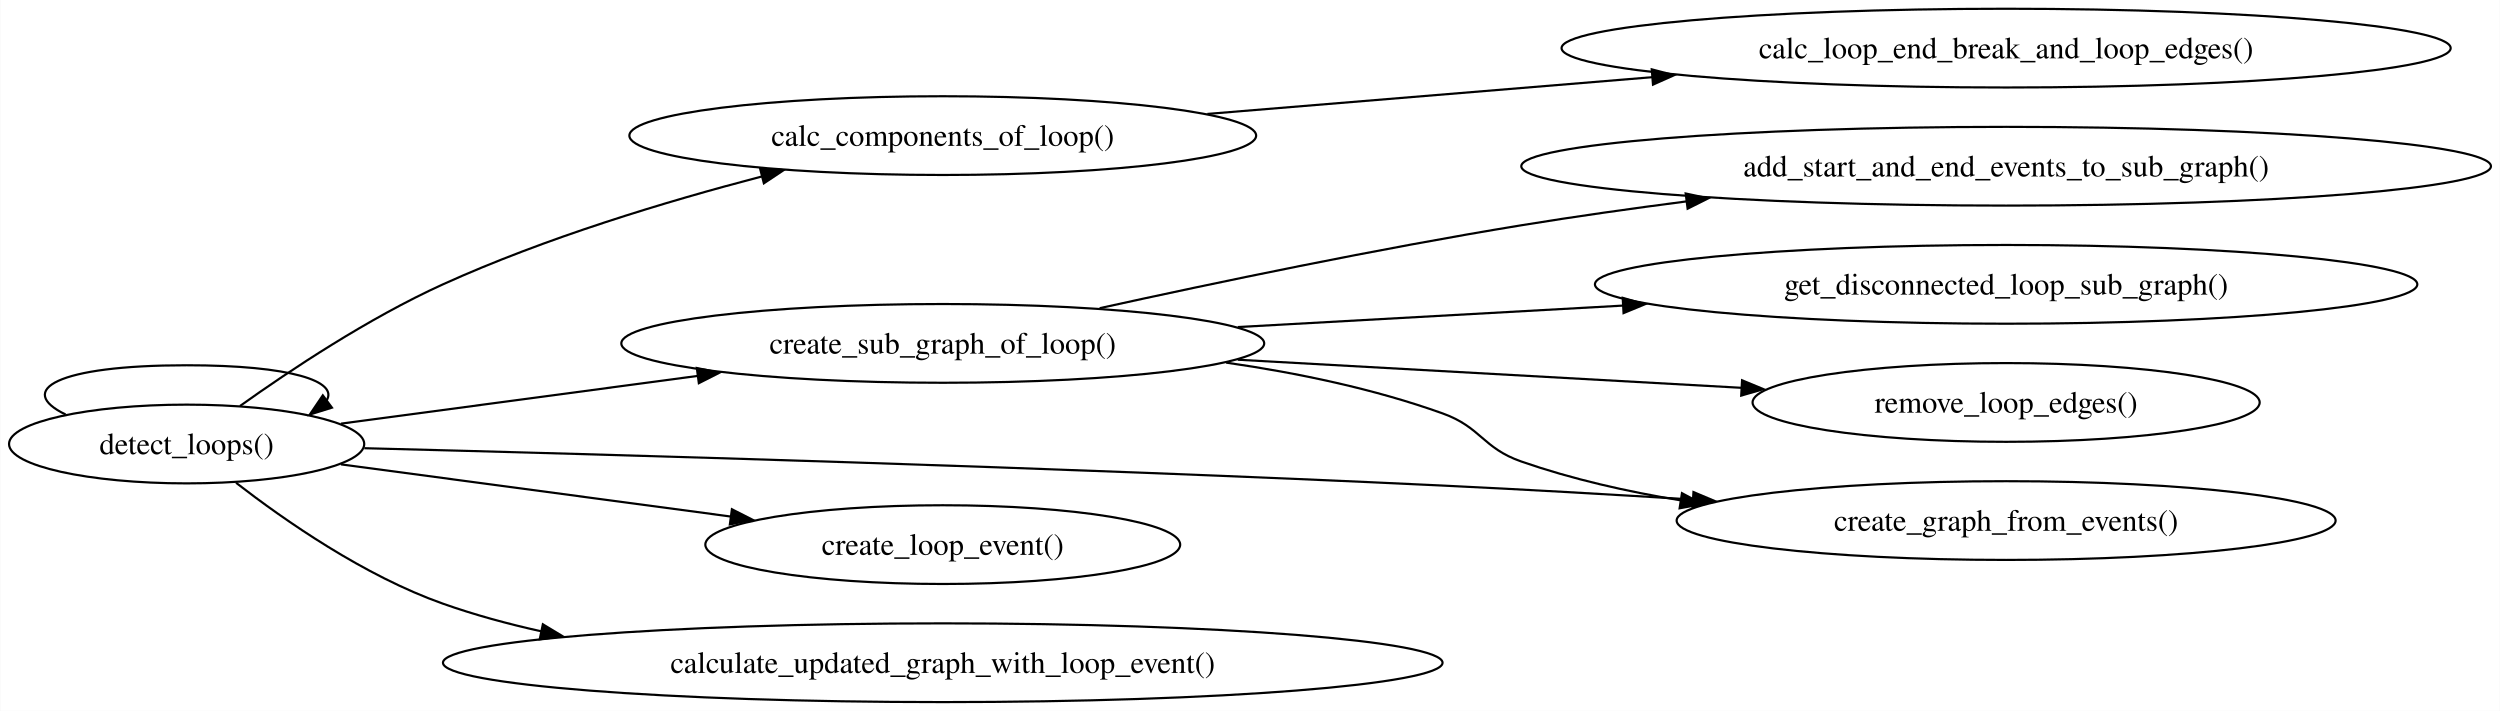
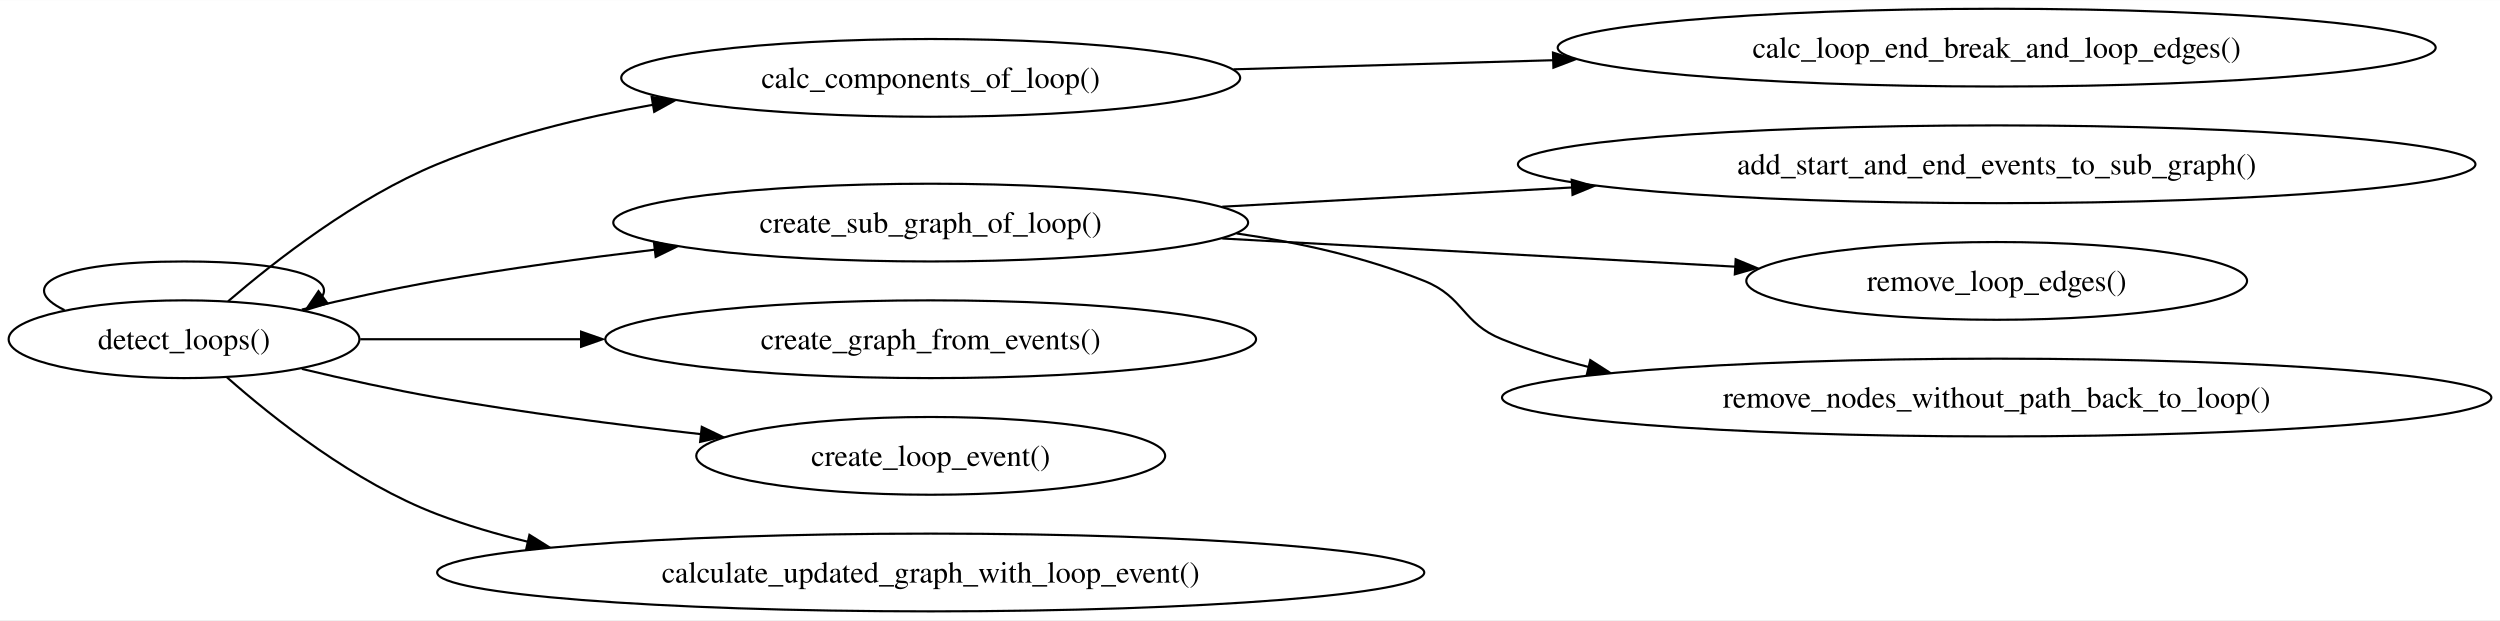
- <svg xmlns="http://www.w3.org/2000/svg" width="1143pt" height="325pt" viewBox="0.00 0.00 1142.74 325.00">
-   <g id="graph0" class="graph" transform="scale(1 1) rotate(0) translate(4 321)">
-     <polygon fill="white" stroke="none" points="-4,4 -4,-321 1138.74,-321 1138.74,4 -4,4" />
+ <svg xmlns="http://www.w3.org/2000/svg" width="1157pt" height="287pt" viewBox="0.00 0.00 1157.47 287.00">
+   <g id="graph0" class="graph" transform="scale(1 1) rotate(0) translate(4 283)">
+     <polygon fill="white" stroke="none" points="-4,4 -4,-283 1153.47,-283 1153.47,4 -4,4" />
    <g id="node1" class="node">
-       <ellipse fill="none" stroke="black" cx="81.2" cy="-118" rx="81.2" ry="18" />
-       <text text-anchor="middle" x="81.2" y="-113.33" font-family="Times,serif" font-size="14.00">detect_loops()</text>
+       <ellipse fill="none" stroke="black" cx="81.2" cy="-126" rx="81.2" ry="18" />
+       <text text-anchor="middle" x="81.2" y="-121.33" font-family="Times,serif" font-size="14.00">detect_loops()</text>
    </g>
-     <g id="edge11" class="edge">
-       <path fill="none" stroke="black" d="M25.88,-131.48C3,-142.53 21.44,-154 81.2,-154 129.28,-154 150.61,-146.57 145.19,-137.91" />
-       <polygon fill="black" stroke="black" points="147.63,-134.62 137.52,-131.48 143.46,-140.25 147.63,-134.62" />
+     <g id="edge10" class="edge">
+       <path fill="none" stroke="black" d="M25.88,-139.48C3,-150.53 21.44,-162 81.2,-162 129.28,-162 150.61,-154.57 145.19,-145.91" />
+       <polygon fill="black" stroke="black" points="147.63,-142.62 137.52,-139.48 143.46,-148.25 147.63,-142.62" />
    </g>
    <g id="node2" class="node">
-       <ellipse fill="none" stroke="black" cx="426.9" cy="-259" rx="143.28" ry="18" />
-       <text text-anchor="middle" x="426.9" y="-254.32" font-family="Times,serif" font-size="14.00">calc_components_of_loop()</text>
+       <ellipse fill="none" stroke="black" cx="426.9" cy="-247" rx="143.28" ry="18" />
+       <text text-anchor="middle" x="426.9" y="-242.32" font-family="Times,serif" font-size="14.00">calc_components_of_loop()</text>
    </g>
    <g id="edge1" class="edge">
-       <path fill="none" stroke="black" d="M105.6,-135.38C128.34,-151.6 164.33,-175.55 198.39,-191 245.14,-212.2 300.24,-228.86 344.5,-240.39" />
-       <polygon fill="black" stroke="black" points="343.37,-243.97 353.93,-243.06 345.11,-237.19 343.37,-243.97" />
+       <path fill="none" stroke="black" d="M101.59,-143.56C123.46,-162.35 160.89,-191.52 198.39,-207 229.67,-219.91 265.04,-228.65 298.41,-234.58" />
+       <polygon fill="black" stroke="black" points="297.72,-238.18 308.17,-236.4 298.89,-231.28 297.72,-238.18" />
    </g>
    <g id="node4" class="node">
-       <ellipse fill="none" stroke="black" cx="426.9" cy="-164" rx="146.96" ry="18" />
-       <text text-anchor="middle" x="426.9" y="-159.32" font-family="Times,serif" font-size="14.00">create_sub_graph_of_loop()</text>
+       <ellipse fill="none" stroke="black" cx="426.9" cy="-180" rx="146.96" ry="18" />
+       <text text-anchor="middle" x="426.9" y="-175.32" font-family="Times,serif" font-size="14.00">create_sub_graph_of_loop()</text>
    </g>
    <g id="edge3" class="edge">
-       <path fill="none" stroke="black" d="M151.75,-127.31C198.64,-133.58 261.51,-142 315.22,-149.19" />
-       <polygon fill="black" stroke="black" points="314.45,-152.75 324.83,-150.61 315.38,-145.81 314.45,-152.75" />
+       <path fill="none" stroke="black" d="M135.74,-139.74C155.36,-144.43 177.79,-149.39 198.39,-153 231.01,-158.71 266.46,-163.56 299.47,-167.5" />
+       <polygon fill="black" stroke="black" points="298.75,-171.06 309.09,-168.75 299.57,-164.11 298.75,-171.06" />
    </g>
    <g id="node8" class="node">
-       <ellipse fill="none" stroke="black" cx="913.07" cy="-83" rx="150.64" ry="18" />
-       <text text-anchor="middle" x="913.07" y="-78.33" font-family="Times,serif" font-size="14.00">create_graph_from_events()</text>
+       <ellipse fill="none" stroke="black" cx="426.9" cy="-126" rx="150.64" ry="18" />
+       <text text-anchor="middle" x="426.9" y="-121.33" font-family="Times,serif" font-size="14.00">create_graph_from_events()</text>
    </g>
-     <g id="edge10" class="edge">
-       <path fill="none" stroke="black" d="M162.44,-116.08C273.32,-113.25 479.62,-107.39 655.41,-99 692.55,-97.23 732.68,-94.91 769.94,-92.6" />
-       <polygon fill="black" stroke="black" points="770.12,-96.03 779.88,-91.92 769.68,-89.05 770.12,-96.03" />
+     <g id="edge9" class="edge">
+       <path fill="none" stroke="black" d="M162.78,-126C193.44,-126 229.56,-126 265.04,-126" />
+       <polygon fill="black" stroke="black" points="265.03,-129.5 275.03,-126 265.03,-122.5 265.03,-129.5" />
    </g>
    <g id="node9" class="node">
      <ellipse fill="none" stroke="black" cx="426.9" cy="-72" rx="108.55" ry="18" />
      <text text-anchor="middle" x="426.9" y="-67.33" font-family="Times,serif" font-size="14.00">create_loop_event()</text>
    </g>
-     <g id="edge8" class="edge">
-       <path fill="none" stroke="black" d="M151.75,-108.69C203.07,-101.82 273.53,-92.39 330.17,-84.81" />
-       <polygon fill="black" stroke="black" points="330.49,-88.17 339.94,-83.37 329.56,-81.23 330.49,-88.17" />
+     <g id="edge7" class="edge">
+       <path fill="none" stroke="black" d="M135.74,-112.26C155.36,-107.57 177.79,-102.61 198.39,-99 238.14,-92.04 282.12,-86.36 320.73,-82.03" />
+       <polygon fill="black" stroke="black" points="320.92,-85.43 330.47,-80.85 320.15,-78.47 320.92,-85.43" />
    </g>
    <g id="node10" class="node">
      <ellipse fill="none" stroke="black" cx="426.9" cy="-18" rx="228.51" ry="18" />
      <text text-anchor="middle" x="426.9" y="-13.32" font-family="Times,serif" font-size="14.00">calculate_updated_graph_with_loop_event()</text>
    </g>
-     <g id="edge9" class="edge">
-       <path fill="none" stroke="black" d="M103.8,-100.26C126.05,-83.04 162.45,-57.69 198.39,-45 212.79,-39.91 227.99,-35.75 243.42,-32.34" />
-       <polygon fill="black" stroke="black" points="244.06,-35.57 253.13,-30.09 242.63,-28.72 244.06,-35.57" />
+     <g id="edge8" class="edge">
+       <path fill="none" stroke="black" d="M101.04,-108.39C122.71,-89.26 160.24,-59.51 198.39,-45 211.85,-39.88 226.06,-35.67 240.53,-32.21" />
+       <polygon fill="black" stroke="black" points="241.12,-35.44 250.11,-29.82 239.58,-28.61 241.12,-35.44" />
    </g>
    <g id="node3" class="node">
-       <ellipse fill="none" stroke="black" cx="913.07" cy="-299" rx="203.25" ry="18" />
-       <text text-anchor="middle" x="913.07" y="-294.32" font-family="Times,serif" font-size="14.00">calc_loop_end_break_and_loop_edges()</text>
+       <ellipse fill="none" stroke="black" cx="920.44" cy="-261" rx="203.25" ry="18" />
+       <text text-anchor="middle" x="920.44" y="-256.32" font-family="Times,serif" font-size="14.00">calc_loop_end_break_and_loop_edges()</text>
    </g>
    <g id="edge2" class="edge">
-       <path fill="none" stroke="black" d="M547.89,-268.91C609.43,-274 685.23,-280.26 751.71,-285.75" />
-       <polygon fill="black" stroke="black" points="751.05,-289.29 761.3,-286.63 751.62,-282.31 751.05,-289.29" />
+       <path fill="none" stroke="black" d="M567.11,-250.97C613.13,-252.28 665.32,-253.76 715.17,-255.18" />
+       <polygon fill="black" stroke="black" points="715.01,-258.71 725.11,-255.49 715.21,-251.71 715.01,-258.71" />
    </g>
    <g id="node5" class="node">
-       <ellipse fill="none" stroke="black" cx="913.07" cy="-245" rx="221.67" ry="18" />
-       <text text-anchor="middle" x="913.07" y="-240.32" font-family="Times,serif" font-size="14.00">add_start_and_end_events_to_sub_graph()</text>
+       <ellipse fill="none" stroke="black" cx="920.44" cy="-207" rx="221.67" ry="18" />
+       <text text-anchor="middle" x="920.44" y="-202.32" font-family="Times,serif" font-size="14.00">add_start_and_end_events_to_sub_graph()</text>
    </g>
    <g id="edge4" class="edge">
-       <path fill="none" stroke="black" d="M498.63,-180.1C551.52,-191.75 625.73,-207.27 691.41,-218 715.82,-221.99 741.84,-225.67 767.14,-228.95" />
-       <polygon fill="black" stroke="black" points="766.56,-232.54 776.92,-230.34 767.45,-225.59 766.56,-232.54" />
+       <path fill="none" stroke="black" d="M561.89,-187.36C611.86,-190.1 669.66,-193.28 724.03,-196.27" />
+       <polygon fill="black" stroke="black" points="723.68,-199.81 733.85,-196.86 724.06,-192.82 723.68,-199.81" />
    </g>
    <g id="node6" class="node">
-       <ellipse fill="none" stroke="black" cx="913.07" cy="-191" rx="188" ry="18" />
-       <text text-anchor="middle" x="913.07" y="-186.32" font-family="Times,serif" font-size="14.00">get_disconnected_loop_sub_graph()</text>
+       <ellipse fill="none" stroke="black" cx="920.44" cy="-153" rx="115.92" ry="18" />
+       <text text-anchor="middle" x="920.44" y="-148.32" font-family="Times,serif" font-size="14.00">remove_loop_edges()</text>
    </g>
    <g id="edge5" class="edge">
-       <path fill="none" stroke="black" d="M561.81,-171.47C616.35,-174.51 680.11,-178.06 738.18,-181.3" />
-       <polygon fill="black" stroke="black" points="737.77,-184.84 747.95,-181.9 738.16,-177.85 737.77,-184.84" />
+       <path fill="none" stroke="black" d="M561.89,-172.64C636.11,-168.56 727.62,-163.54 799.48,-159.59" />
+       <polygon fill="black" stroke="black" points="799.59,-163.03 809.38,-158.99 799.2,-156.04 799.59,-163.03" />
    </g>
    <g id="node7" class="node">
-       <ellipse fill="none" stroke="black" cx="913.07" cy="-137" rx="115.92" ry="18" />
-       <text text-anchor="middle" x="913.07" y="-132.32" font-family="Times,serif" font-size="14.00">remove_loop_edges()</text>
+       <ellipse fill="none" stroke="black" cx="920.44" cy="-99" rx="229.03" ry="18" />
+       <text text-anchor="middle" x="920.44" y="-94.33" font-family="Times,serif" font-size="14.00">remove_nodes_without_path_back_to_loop()</text>
    </g>
    <g id="edge6" class="edge">
-       <path fill="none" stroke="black" d="M561.81,-156.53C634.08,-152.5 722.56,-147.57 792.5,-143.67" />
-       <polygon fill="black" stroke="black" points="792.34,-147.13 802.13,-143.08 791.95,-140.14 792.34,-147.13" />
-     </g>
-     <g id="edge7" class="edge">
-       <path fill="none" stroke="black" d="M556.47,-155.21C589.37,-150.46 624.24,-143.17 655.41,-132 673.06,-125.67 673.7,-116.17 691.41,-110 714.53,-101.95 739.74,-96.23 764.59,-92.18" />
-       <polygon fill="black" stroke="black" points="764.86,-95.52 774.21,-90.54 763.79,-88.61 764.86,-95.52" />
+       <path fill="none" stroke="black" d="M568.53,-174.97C597.96,-170.72 628.27,-163.87 655.41,-153 673.97,-145.57 672.84,-133.43 691.41,-126 704.24,-120.87 717.77,-116.63 731.59,-113.13" />
+       <polygon fill="black" stroke="black" points="732.28,-116.33 741.2,-110.61 730.66,-109.52 732.28,-116.33" />
    </g>
  </g>
</svg>
